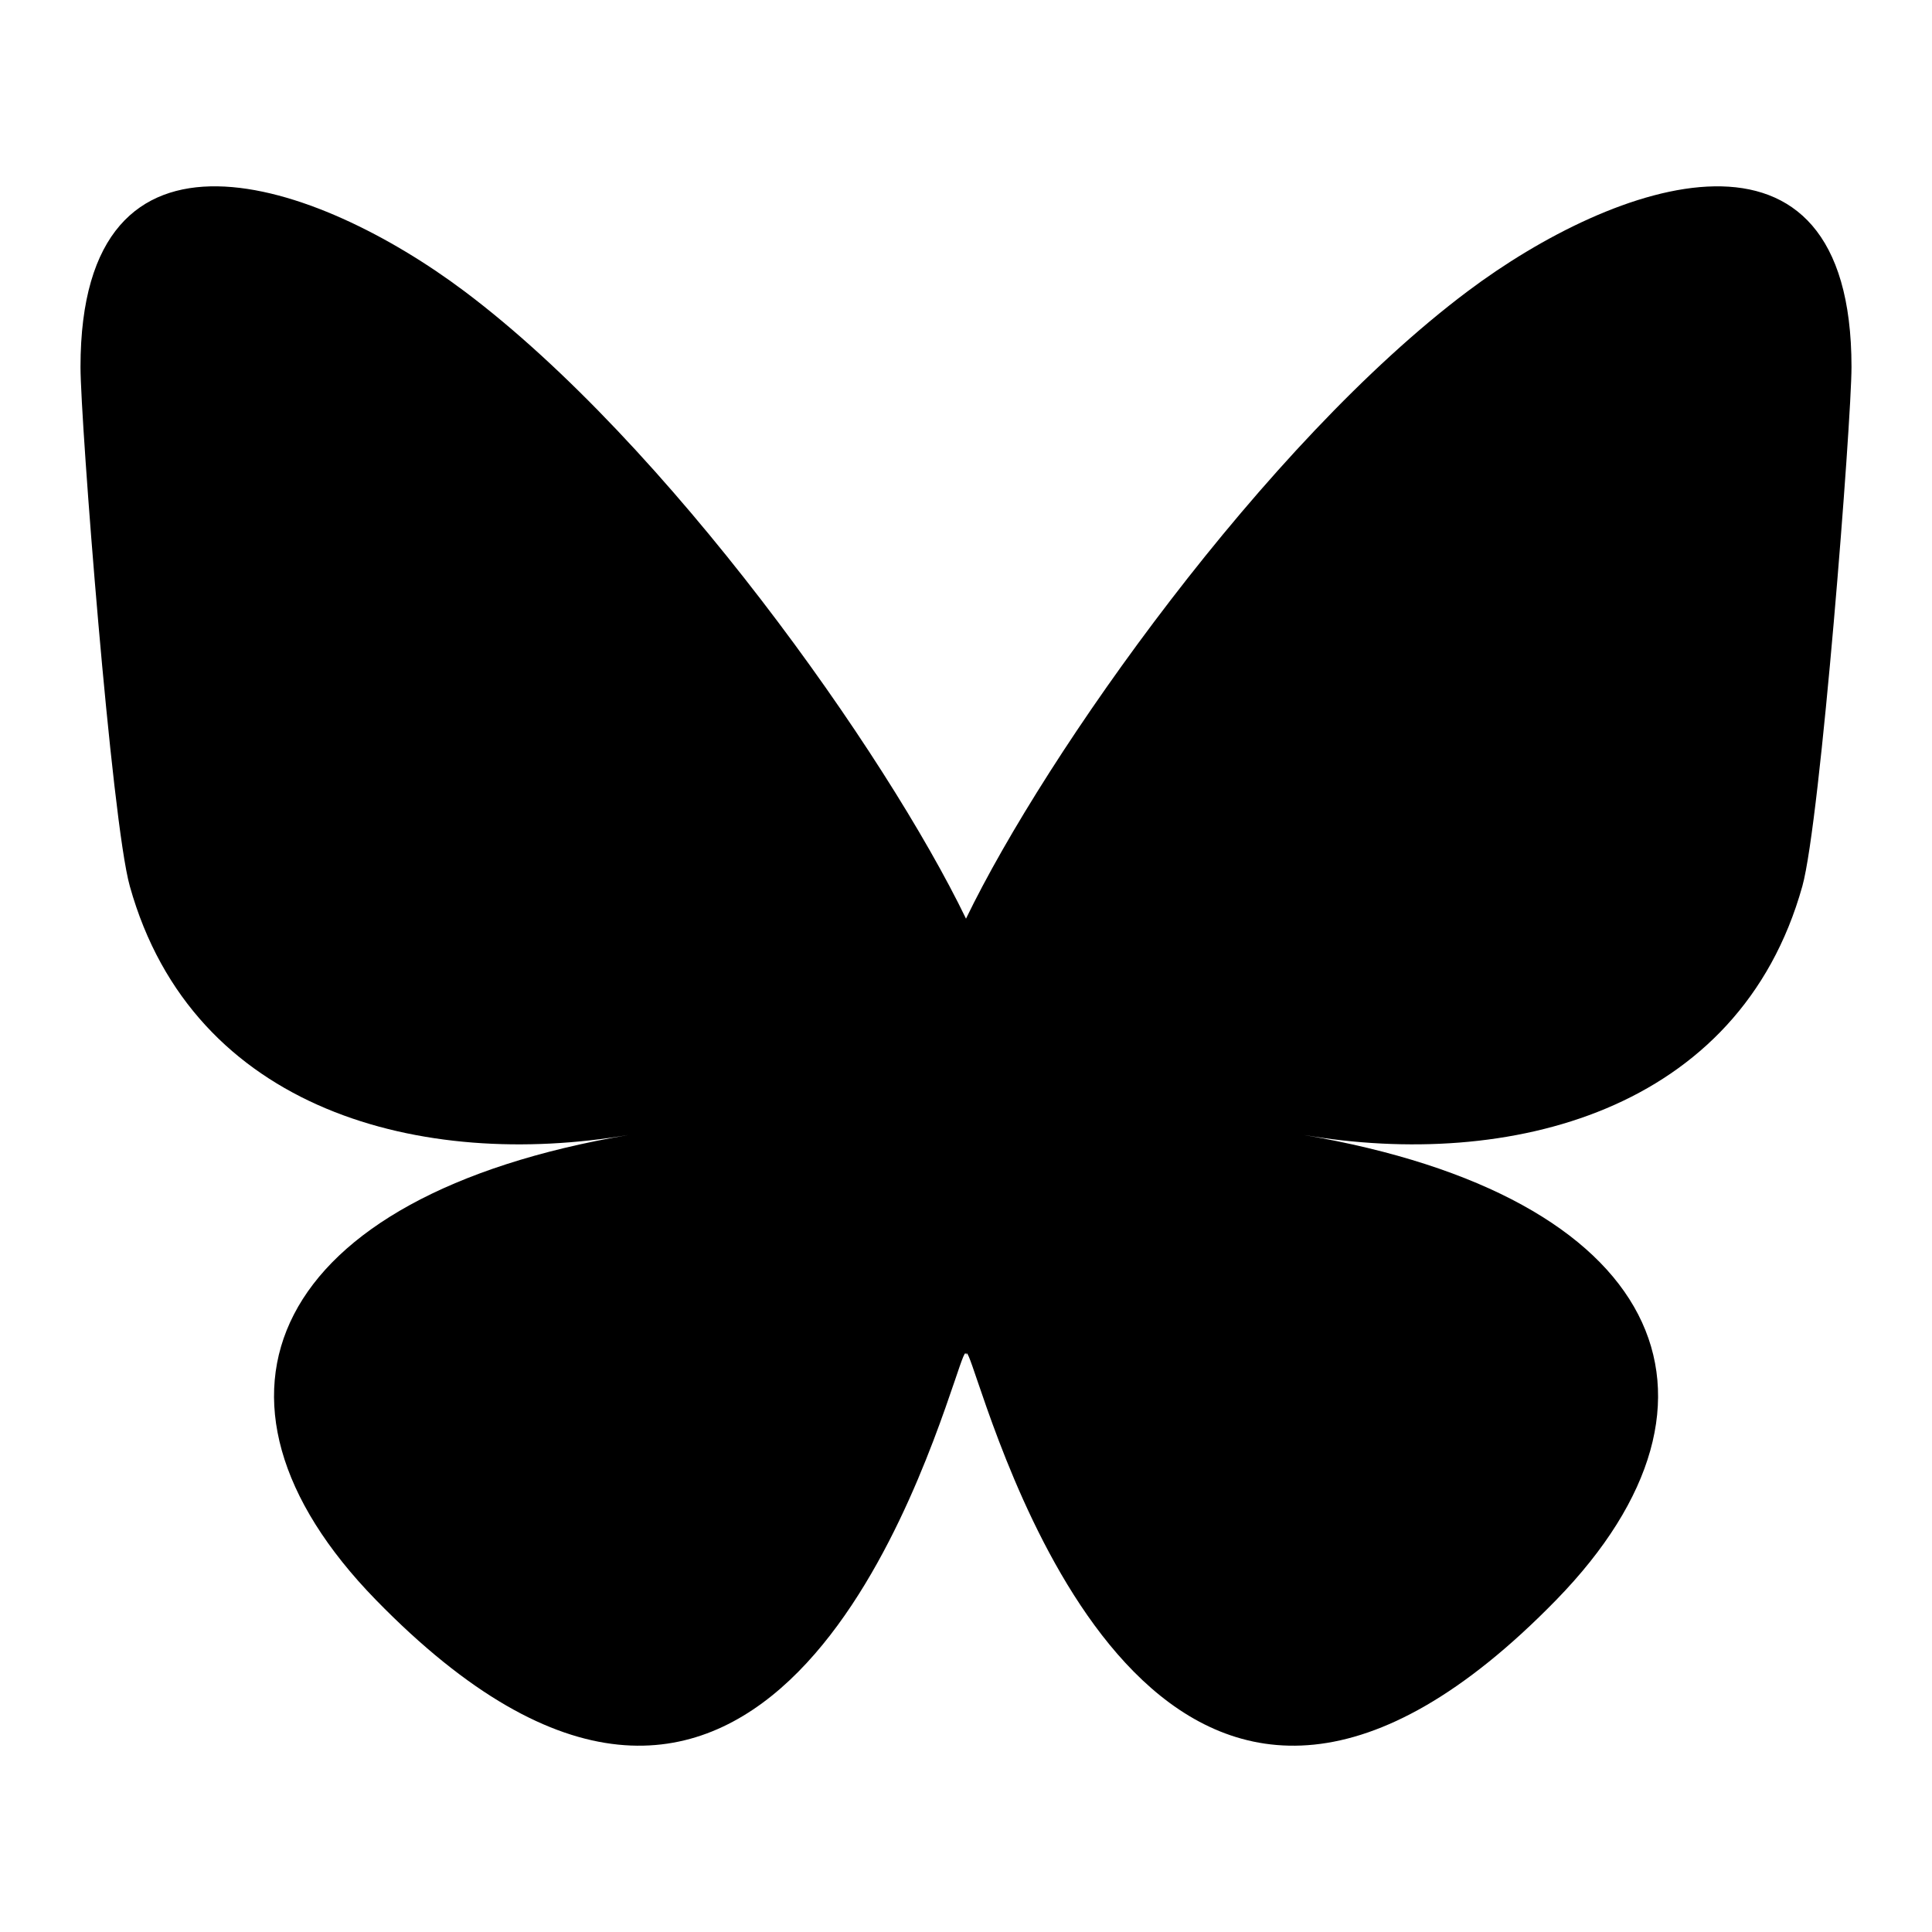
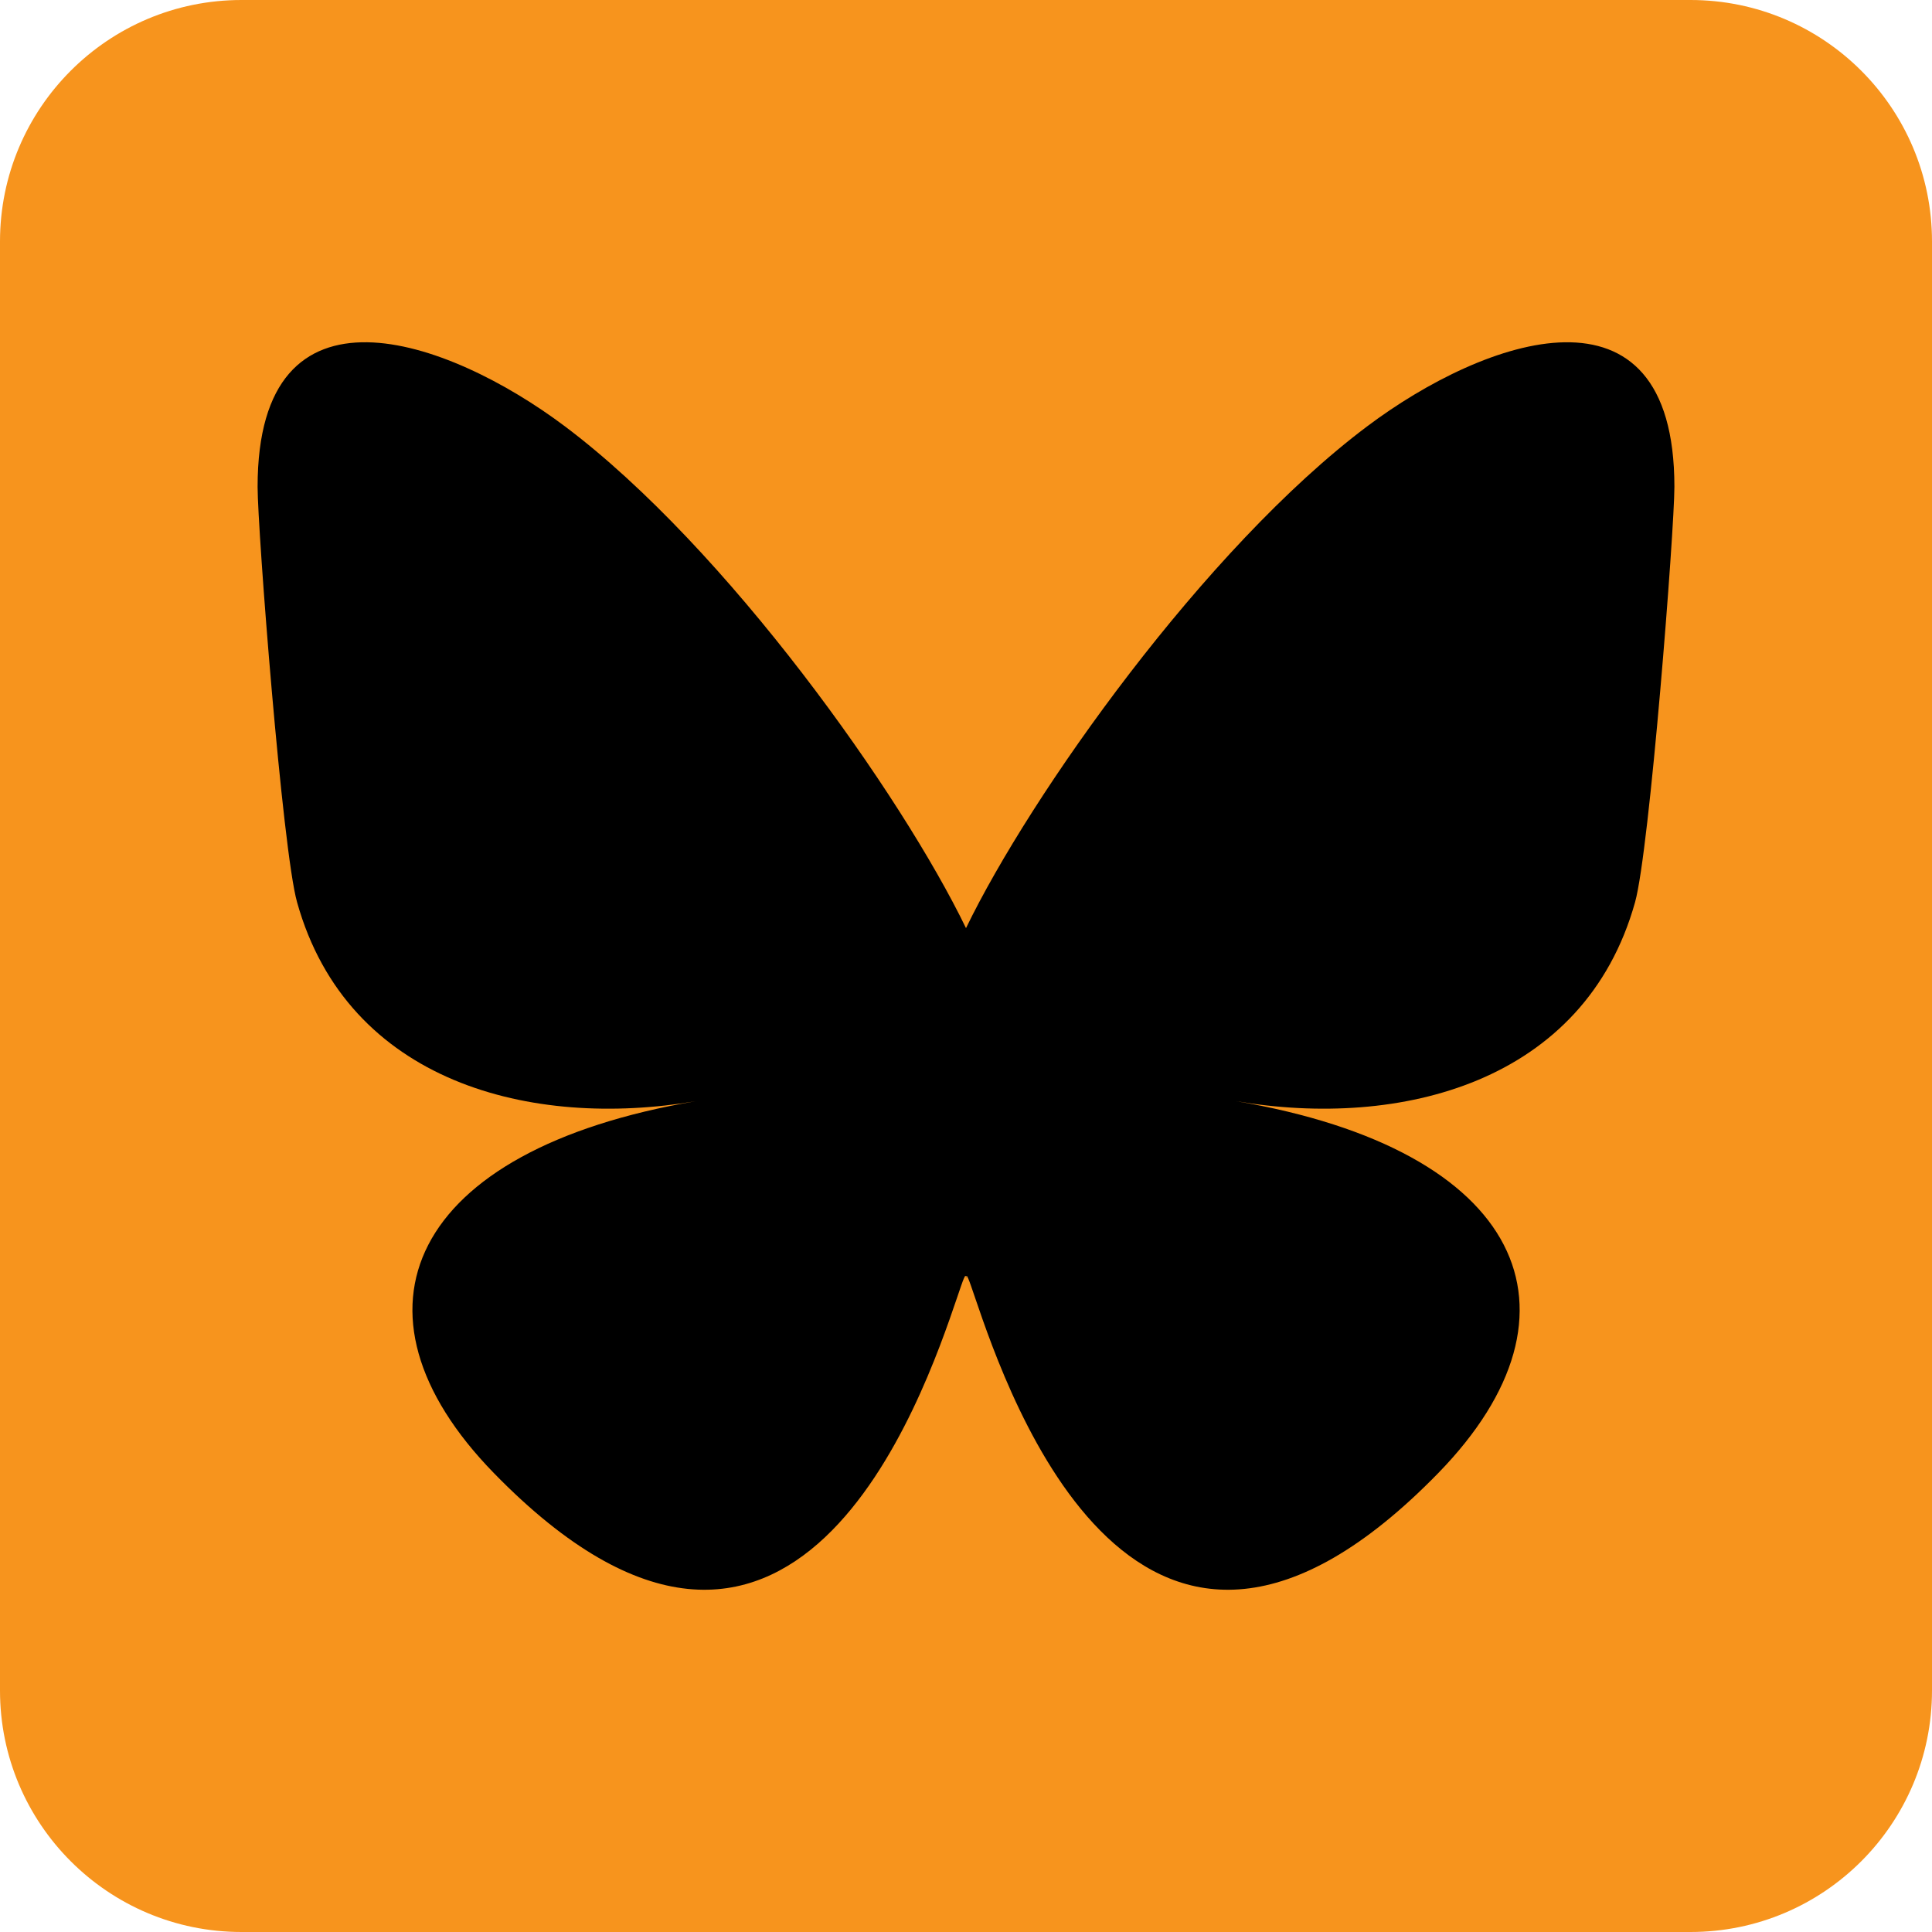
<svg xmlns="http://www.w3.org/2000/svg" viewBox="0 0 24 24" width="384px" height="384px">
-   <path d="M5.769,3.618C8.291,5.512,11.004,9.352,12,11.412c0.996-2.06,3.709-5.9,6.231-7.793C20.051,2.252,23,1.195,23,4.559 c0,0.672-0.385,5.644-0.611,6.451c-0.785,2.806-3.647,3.522-6.192,3.089c4.449,0.757,5.581,3.265,3.137,5.774 c-4.643,4.764-6.672-1.195-7.193-2.722c-0.095-0.28-0.14-0.411-0.14-0.3c-0.001-0.112-0.045,0.019-0.14,0.3 c-0.521,1.527-2.55,7.486-7.193,2.722c-2.445-2.509-1.313-5.017,3.137-5.774c-2.546,0.433-5.407-0.282-6.192-3.089 C1.385,10.203,1,5.231,1,4.559C1,1.195,3.949,2.252,5.769,3.618L5.769,3.618z" />
+   <rect x="0" y="0" width="100%" height="100%" rx="3" ry="3" fill="#F7941D" />
+   <g transform="translate(12, 12) scale(0.8) translate(-12, -12)">
+     <path d="M5.769,3.618C8.291,5.512,11.004,9.352,12,11.412c0.996-2.06,3.709-5.9,6.231-7.793C20.051,2.252,23,1.195,23,4.559 c0,0.672-0.385,5.644-0.611,6.451c-0.785,2.806-3.647,3.522-6.192,3.089c4.449,0.757,5.581,3.265,3.137,5.774 c-4.643,4.764-6.672-1.195-7.193-2.722c-0.095-0.28-0.14-0.411-0.14-0.3c-0.001-0.112-0.045,0.019-0.14,0.3 c-0.521,1.527-2.55,7.486-7.193,2.722c-2.445-2.509-1.313-5.017,3.137-5.774c-2.546,0.433-5.407-0.282-6.192-3.089 C1.385,10.203,1,5.231,1,4.559C1,1.195,3.949,2.252,5.769,3.618L5.769,3.618z" fill="#000000" />
+   </g>
</svg>
